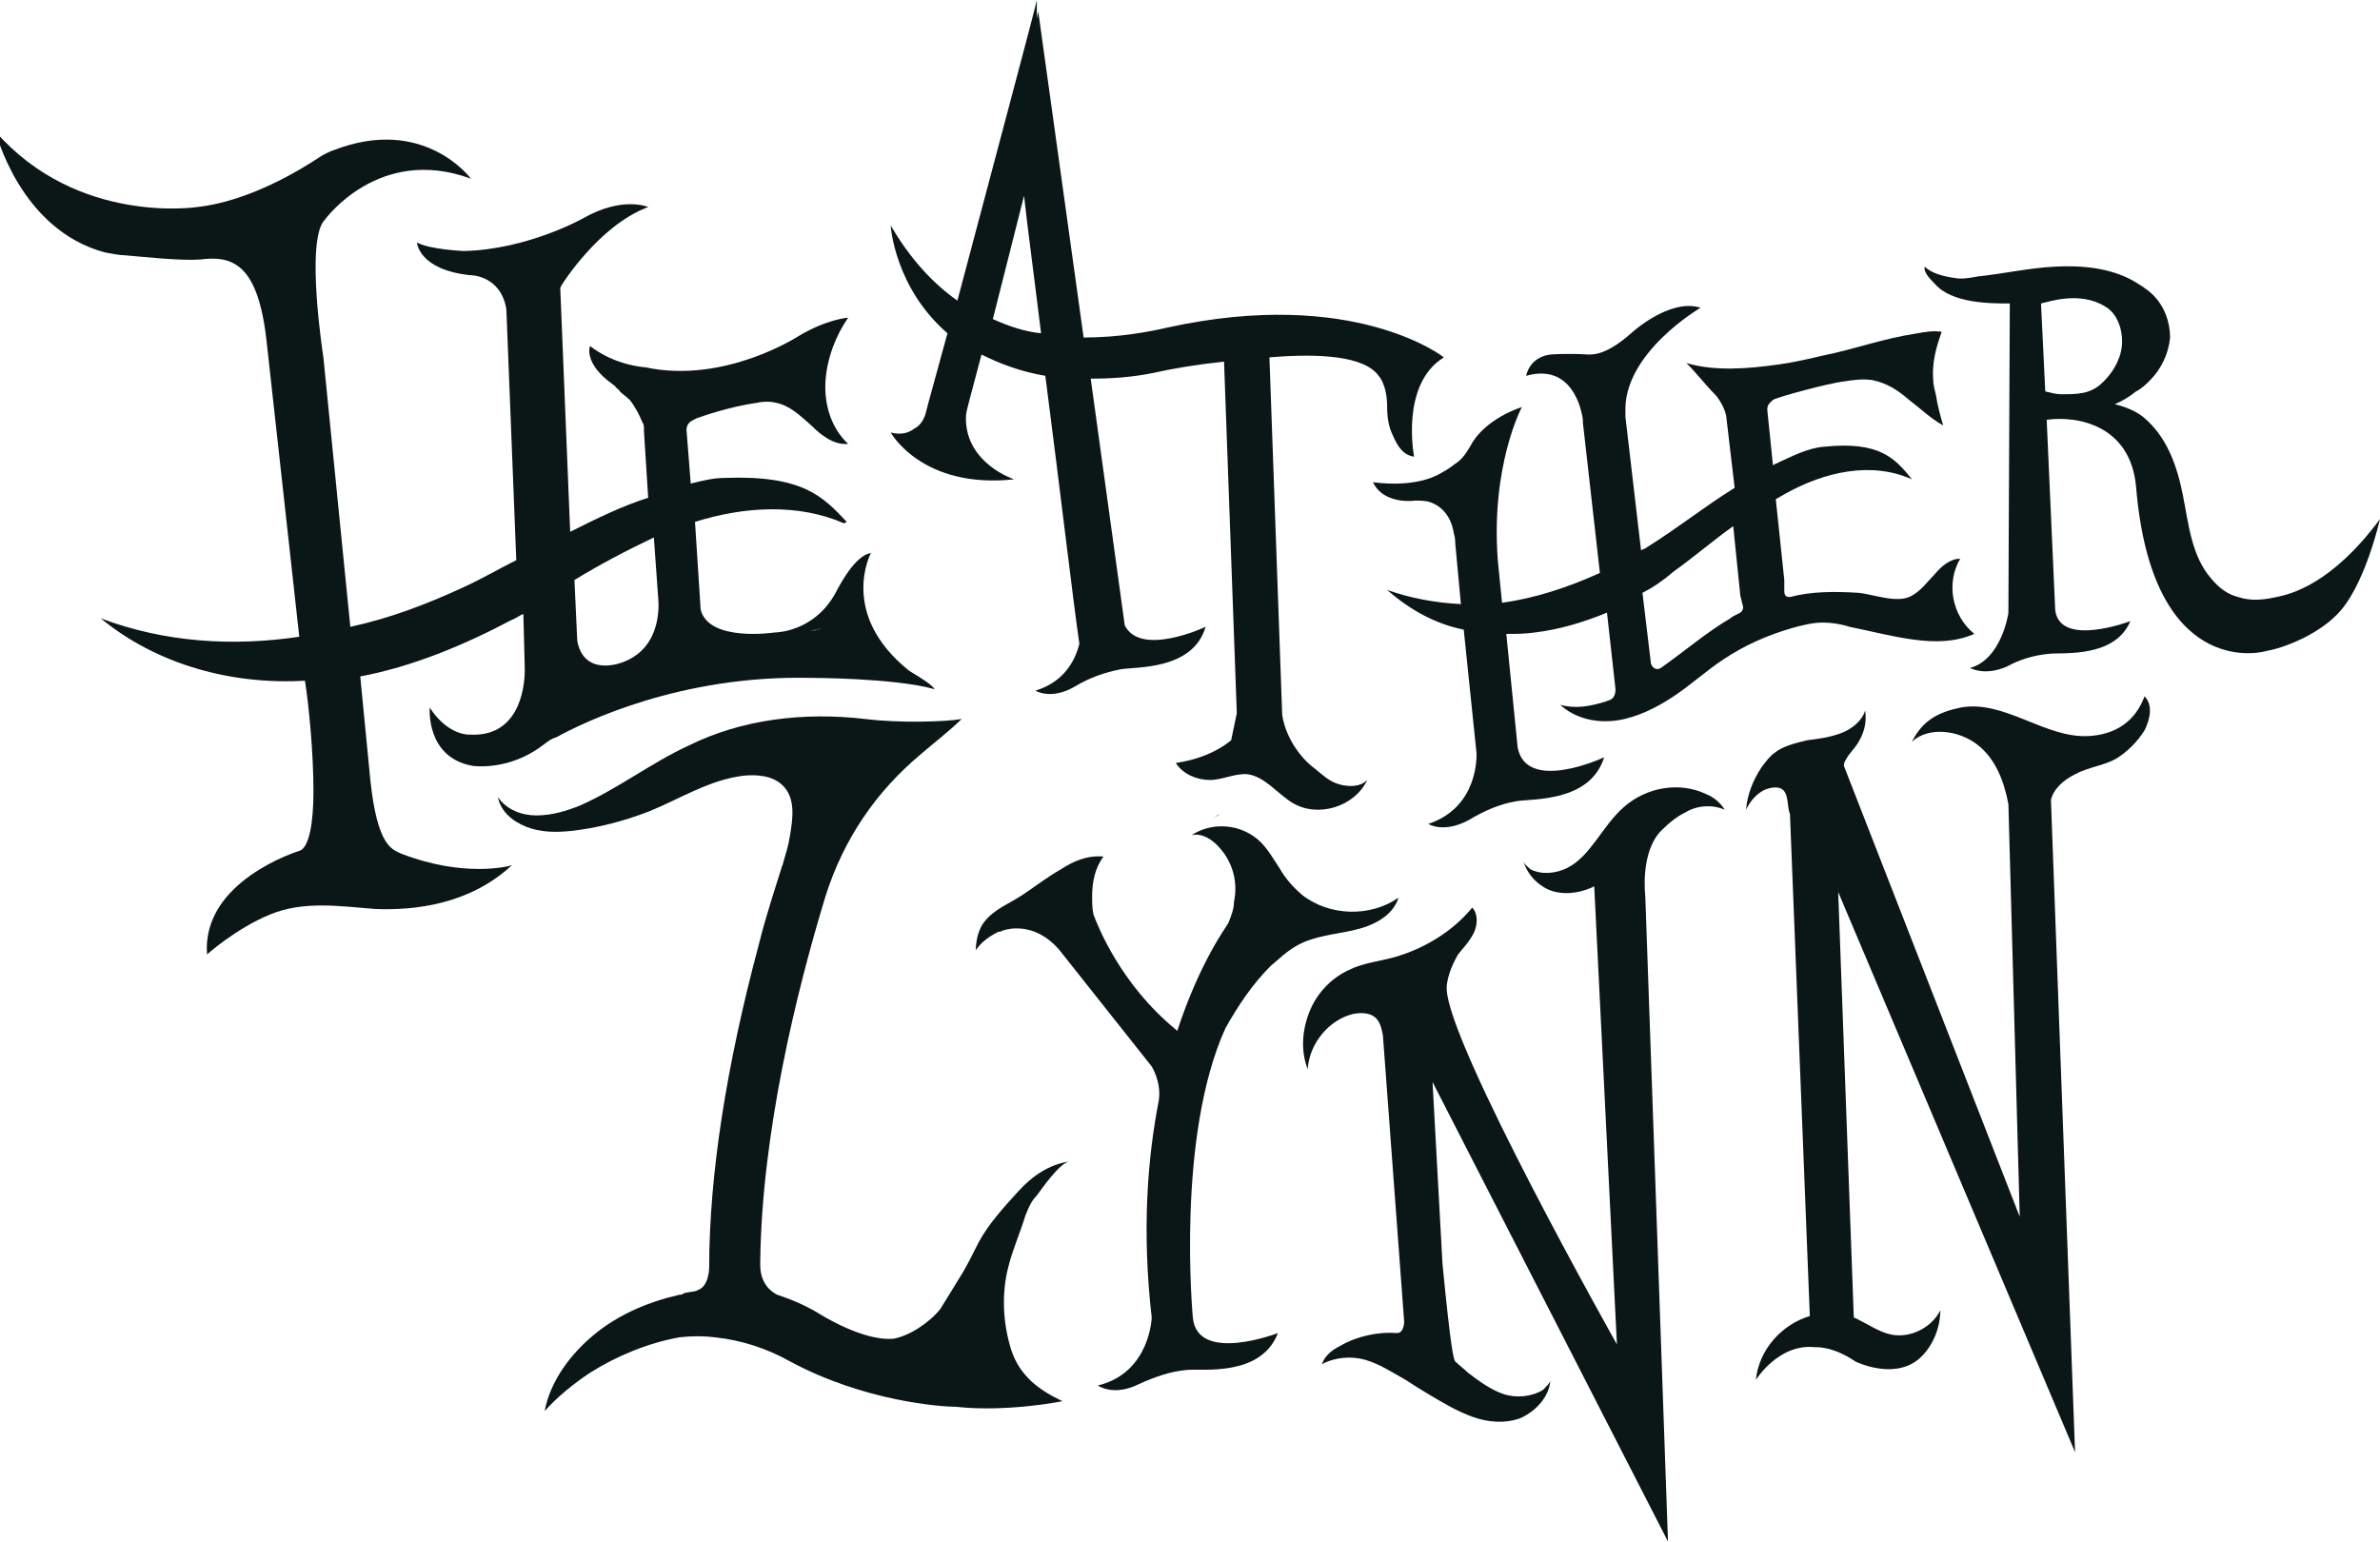
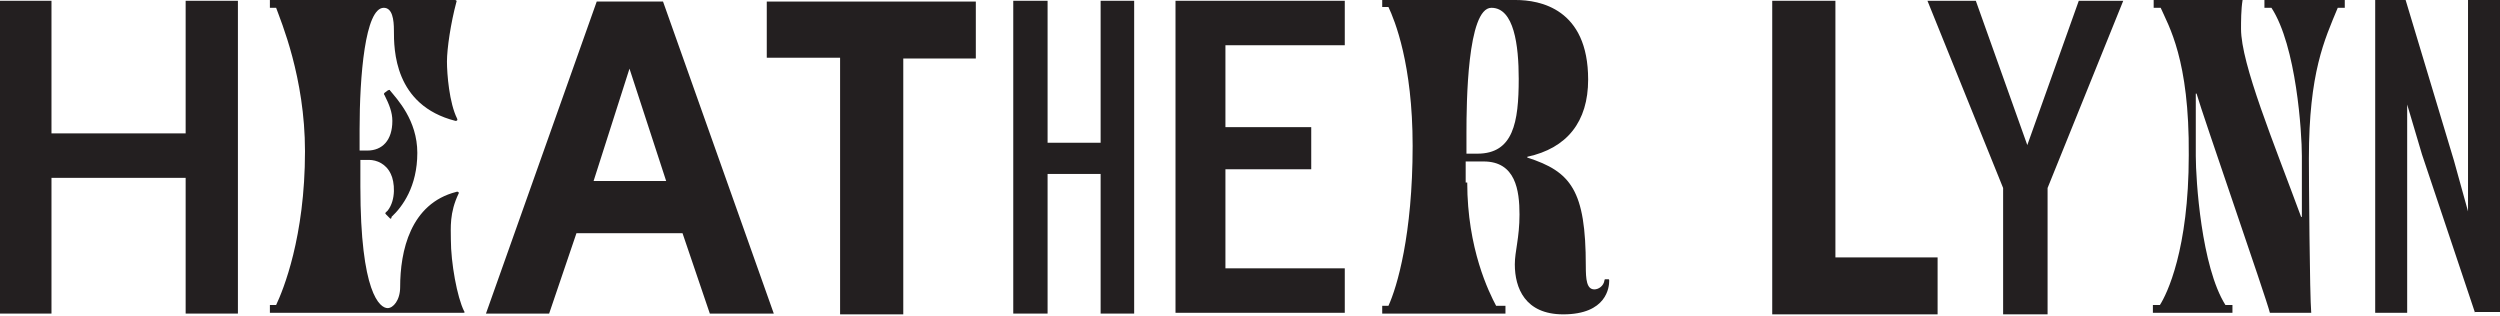
- <svg xmlns="http://www.w3.org/2000/svg" version="1.1" id="Layer_1" x="0px" y="0px" viewBox="0 0 167.8 108.7" style="enable-background:new 0 0 167.8 108.7;" xml:space="preserve">
+ <svg xmlns="http://www.w3.org/2000/svg" version="1.1" id="Layer_1" x="0px" y="0px" viewBox="0 0 320.5 40.4" style="enable-background:new 0 0 320.5 40.4;" xml:space="preserve">
  <style type="text/css">
- 	.st0{fill:#0B1617;}
+ 	.st0{fill:#231F20;}
</style>
  <g>
-     <path class="st0" d="M57.9,44.3c-0.4,0.1-0.7,0.1-0.8,0.2C57.4,44.4,57.6,44.4,57.9,44.3z" />
-     <path class="st0" d="M48.1,33.4c-0.1-0.2-0.1-0.5-0.2-0.7" />
-     <path class="st0" d="M44.6,28.1c-0.3-0.2-0.5-0.4-0.7-0.7c0,0,0.1,0,0.1,0.1C44.2,27.7,44.4,27.9,44.6,28.1z" />
-     <path class="st0" d="M57.1,44.5c0.1,0,0.4,0,0.8-0.2C57.6,44.4,57.4,44.4,57.1,44.5z" />
-     <path class="st0" d="M64.1,47.3c-5-4-2.7-8.3-2.7-8.3c-1.3,0.2-2.5,2.9-2.6,3c-1,1.7-2.5,2.3-3.4,2.5c-0.5,0.1-0.8,0.1-0.8,0.1l0,0   c0,0-4.6,0.7-5.2-1.6L49,36.8c3.5-1.1,7.3-1.3,10.5,0.1l0.2-0.1c-1.7-1.8-3.1-3.3-8.6-3.1c-0.8,0-1.6,0.2-2.4,0.4l-0.3-3.8l0,0   c0-0.2,0.1-0.4,0.2-0.5c0.1-0.1,0.3-0.2,0.5-0.3c1.4-0.5,2.9-0.9,4.3-1.1c0.4-0.1,0.9-0.1,1.3,0c1,0.2,1.7,0.9,2.5,1.6   c0.7,0.7,1.6,1.4,2.6,1.3c-1.2-1.1-1.7-2.8-1.6-4.4c0.1-1.6,0.7-3.2,1.6-4.5c0,0-1.5,0.1-3.5,1.3c0,0-5.2,3.4-10.8,2.2   c0,0-2.1-0.1-3.9-1.5c0,0-0.5,1.2,1.6,2.7c0.1,0.1,0.2,0.1,0.2,0.2c0.1,0.1,0.2,0.1,0.2,0.2c0,0,0.1,0,0.1,0.1   c0.2,0.2,0.5,0.4,0.7,0.6c0.4,0.5,0.7,1.1,0.9,1.6c0.1,0.1,0.1,0.3,0.1,0.4l0,0c0,0.1,0,0.2,0,0.2l0.3,4.7   c-1.9,0.6-3.7,1.5-5.5,2.4l-0.7-17.2l0.1-0.2c0,0,2.6-4.2,6.1-5.5c0,0-1.8-0.8-4.6,0.8c0,0-3.9,2.2-8.4,2.3c0,0-2.4-0.1-3.3-0.6   c0,0,0.1,1.9,3.7,2.3c0.1,0,2.2,0,2.6,2.4l0,0l0.7,17.7c-1.2,0.6-2.4,1.3-3.7,1.9c-2.6,1.2-5.2,2.2-8,2.8l-1.9-19   c0,0-1.3-8.3,0.1-9.7c0,0,3.8-5.3,10.3-2.9c0,0-3.3-4.5-9.7-2c-0.3,0.1-0.7,0.3-1,0.5c-1.2,0.8-4.9,3.1-8.6,3.5   c0,0-8.4,1.3-14.2-5.3c0,0,1.7,6.9,7.7,8.5C8,17.9,8.4,18,8.8,18c1.2,0.1,3.9,0.4,5.3,0.3c2.3-0.3,4.1,0.3,4.7,5.8l2.3,20.8   c-4.7,0.7-9.5,0.4-14-1.3c4,3.3,9.3,4.7,14.4,4.4c0.3,1.9,0.6,5.2,0.6,7.8c0,2.2-0.3,4-1,4.2c0,0-6.9,2.1-6.5,7.3   c0,0,2-1.8,4.4-2.8s4.9-0.6,7.5-0.4c2.7,0.1,6.6-0.3,9.6-3.1c-0.2,0.1-3.4,0.9-7.8-0.8c-0.6-0.3-1.7-0.4-2.2-5.3l-0.7-7.2   c3.7-0.7,7.3-2.2,10.7-4c0.3-0.1,0.5-0.3,0.8-0.4l0.1,3.9c0,1.5-0.5,4.8-3.9,4.6c0,0-1.5,0.1-2.8-1.9c0,0-0.3,3.5,3,4.1   c0,0,2.5,0.4,4.9-1.4c0.3-0.2,0.6-0.5,1-0.6c2-1.1,8.8-4.4,17.9-4.2c0,0,6,0,8.8,0.8C65.7,48.3,65.1,47.9,64.1,47.3z M43.9,46.7   c0,0-2.7,1.1-3.2-1.5l-0.2-4.3c1.8-1.1,3.7-2.1,5.6-3l0.3,4.2l0,0C46.4,42.1,46.9,45.6,43.9,46.7z M57.1,44.5   c0.3-0.1,0.5-0.1,0.8-0.2C57.5,44.5,57.2,44.5,57.1,44.5z" />
-     <path class="st0" d="M138.2,39.4c-0.7,0-1.3,0.5-1.8,1.1c-0.5,0.5-0.9,1.1-1.6,1.5c-1,0.6-2.7-0.1-3.8-0.2   c-1.7-0.1-3.3-0.1-4.8,0.3l0,0c-0.3,0-0.4-0.1-0.4-0.5l0,0c0-0.1,0-0.2,0-0.3v-0.1v-0.1v-0.2l-0.6-5.7c0.2-0.1,0.5-0.3,0.7-0.4   c2.7-1.5,6-2.3,8.9-1c-1.2-1.5-2.3-2.7-6.2-2.3c-1.2,0.1-2.3,0.7-3.4,1.2c-0.1,0-0.1,0.1-0.2,0.1l-0.4-3.9l0,0   c0-0.4,0.2-0.5,0.4-0.7c0.3-0.2,4-1.2,5-1.3c0.6-0.1,1.3-0.2,2-0.1c1,0.2,1.8,0.7,2.6,1.4c0.8,0.6,1.5,1.3,2.4,1.8   c-0.2-0.7-0.4-1.4-0.5-2.1c-0.1-0.4-0.2-0.8-0.2-1.1c-0.1-1.2,0.2-2.3,0.6-3.4c-0.6-0.1-1.1,0-1.7,0.1c-2.6,0.4-4.3,1.1-6.8,1.6   c-0.8,0.2-2.2,0.5-3,0.6c-2.1,0.3-4.5,0.5-6.5-0.1c0.7,0.7,1.4,1.6,2,2.2c0.3,0.3,0.7,1,0.8,1.5l0.6,5.1c-2.1,1.3-4.1,2.9-6.2,4.2   c-0.1,0.1-0.2,0.1-0.4,0.2l-1.1-9.4l0,0v-0.1v-0.2c-0.2-4.2,5.3-7.4,5.3-7.4c-2.2-0.7-4.9,1.8-4.9,1.8c-1.7,1.5-2.6,1.5-3,1.5   c-1.5-0.1-2.7,0-2.7,0c-1.5,0.2-1.7,1.5-1.7,1.5c3.2-0.9,3.9,2.3,4,3.1v0.2l1.2,10.6c-2.2,1-4.6,1.8-6.9,2.1l-0.3-3   c-0.5-6.7,1.7-10.8,1.7-10.8c-2.3,0.8-3.3,2.1-3.6,2.7c-0.3,0.5-0.6,1-1.1,1.3c-0.5,0.4-0.9,0.6-0.9,0.6c-1.9,1.2-4.9,0.7-4.9,0.7   c0.6,1.3,2.2,1.4,3,1.3c0.3,0,0.7,0,1,0.1c1.2,0.4,1.6,1.5,1.7,2.2l0,0c0.1,0.3,0.1,0.6,0.1,0.7l0,0l0.4,4.3   c-1.8-0.1-3.5-0.4-5.2-1c1.6,1.4,3.4,2.4,5.4,2.8l0.9,8.7l0,0c0,0.1,0.2,3.8-3.4,5c0,0,1.1,0.7,2.9-0.3c1-0.6,2.1-1.1,3.3-1.3   c1.1-0.2,5.2,0.1,6.2-3.1c-0.2,0.1-5.5,2.5-6.1-0.7l-0.8-8c0.7,0,1.3,0,2-0.1c1.7-0.2,3.4-0.7,5.1-1.4l0.6,5.4l0,0   c0,0.5-0.2,0.7-0.5,0.8c-0.1,0-0.2,0.1-0.3,0.1c-1,0.3-2,0.5-3.1,0.2c1.1,1,2.6,1.3,4,1.1s2.8-0.9,4-1.7s2.3-1.8,3.5-2.6   c1.5-1,3.1-1.7,4.8-2.2c0.7-0.2,1.5-0.4,2.2-0.4c0.6,0,1.3,0.1,1.9,0.3c1.5,0.3,3,0.7,4.5,0.9s2.9,0.2,4.3-0.4l0,0   C137.6,43.4,137.2,41.1,138.2,39.4z M122.9,42.8c0,0.2-0.1,0.4-0.4,0.5l0,0c-0.2,0.1-0.4,0.2-0.5,0.3c-1.7,1-3.2,2.3-4.9,3.5l0,0   c-0.3,0.2-0.6,0-0.7-0.3l0,0l-0.6-5c0.8-0.4,1.5-0.9,2.2-1.5c1.4-1,2.8-2.2,4.2-3.2l0.5,4.9L122.9,42.8L122.9,42.8z" />
-     <path class="st0" d="M86,57.4c-0.1,0.1-0.3,0.2-0.5,0.3C85.7,57.6,85.8,57.5,86,57.4z" />
-     <path class="st0" d="M121,50.2V50l0,0C121,50.1,121,50.2,121,50.2z" />
-     <path class="st0" d="M160.5,42.1c-0.9,0.2-1.8,0.3-2.7,0c-0.8-0.2-1.4-0.7-1.9-1.3c-1.4-1.6-1.6-3.9-2-5.9s-1.1-4.1-2.8-5.5   c-0.5-0.4-1.2-0.7-2-0.9c0.5-0.2,1-0.5,1.5-0.9c0.4-0.2,0.7-0.5,1-0.8c0.8-0.8,1.3-1.9,1.4-3c0-1.1-0.4-2.2-1.2-3   c-0.4-0.4-0.9-0.7-1.4-1c-1.6-0.9-3.6-1.1-5.5-1s-3.6,0.5-5.5,0.7c-0.5,0.1-1.1,0.2-1.6,0.1c-0.7-0.1-1.6-0.3-2.1-0.8   c-0.1,0.4,0.4,0.9,0.7,1.2c1.2,1.4,3.9,1.4,5.3,1.4l-0.1,21.8c0,0.1-0.5,3.3-2.7,3.9c0,0,1,0.6,2.6-0.1c0.9-0.5,1.9-0.8,3-0.9   c1-0.1,4.6,0.3,5.7-2.3c0,0-5,1.9-5.3-0.8l0,0l-0.6-13.4c2.2-0.3,5.9,0.4,6.3,4.7c1.1,13.4,8.6,11.8,9.2,11.6   c1.2-0.2,3.5-1.1,4.9-2.5c2-1.9,3.1-6.8,3.1-6.8C164.4,41.2,161.5,41.9,160.5,42.1z M148.1,27.1c-0.8,0.7-1.7,0.7-2.8,0.7   c-0.3,0-0.7-0.1-1.1-0.2l-0.3-6.2c0.5-0.1,2.7-0.9,4.5,0.2c0.9,0.5,1.3,1.7,1.2,2.8C149.5,25.4,148.9,26.4,148.1,27.1z" />
-     <path class="st0" d="M71.1,89.3c-0.5,1.9-0.4,4,0.2,5.9c0.6,1.8,1.9,2.8,3.6,3.6c0.1,0-3.9,0.8-7.5,0.4c-1.1,0-6.5-0.4-11.7-3.2   c-1.6-0.9-3.4-1.5-5.3-1.7c-0.8-0.1-1.6-0.1-2.5,0l0,0c-2.2,0.4-4.4,1.3-6.3,2.5c-1.2,0.8-2.3,1.7-3.2,2.7c0.4-2.1,1.8-4,3.5-5.4   s3.8-2.3,6-2.8c0.1,0,0.2,0,0.3-0.1l0,0c0.3-0.1,0.7-0.1,1-0.2h-0.1l0,0c0.9-0.2,0.9-1.6,0.9-1.6c0-6.5,1.2-14.2,3.5-22.8   c0.5-2,1.1-3.8,1.6-5.4c0-0.1,0.1-0.2,0.1-0.3c0.2-0.7,0.4-1.3,0.5-2c0.2-1.2,0.4-2.6-0.5-3.5c-0.7-0.7-1.8-0.8-2.8-0.7   C50,55,48,56.3,45.8,57.2c-1.8,0.7-3.7,1.2-5.6,1.4c-1,0.1-2.1,0.1-3.1-0.3c-1-0.4-1.8-1.1-2-2.1c0.6,0.9,1.7,1.3,2.7,1.3   c1.1,0,2.1-0.3,3.1-0.7c2.7-1.2,5-3,7.6-4.2c3.8-1.9,8.2-2.4,12.5-1.9c2.4,0.3,5.7,0.2,6.8,0c-0.8,0.8-2.1,1.8-2.9,2.5   c-3.1,2.6-5.4,5.9-6.7,10C56.1,70.1,53.7,80,53.6,89c0,0.1,0,0.1,0,0.2c0,1.5,1,2,1.2,2.1l0,0c0.9,0.3,1.9,0.7,2.9,1.3   c0,0,3.1,2,5.3,1.8c1.1-0.2,2.5-1.1,3.3-2.1c0.2-0.3,1.4-2.3,1.6-2.6c0.4-0.7,0.7-1.3,1.1-2.1c0.7-1.3,1.8-2.5,2.8-3.6   s2.2-1.9,3.6-2.1c-0.7,0.1-2,2-2.3,2.4c-0.4,0.4-0.6,0.9-0.8,1.4C71.9,87,71.4,88.1,71.1,89.3z" />
-     <path class="st0" d="M98.6,63.3c-0.4,1.3-1.8,2-3.2,2.3c-1.3,0.3-2.8,0.4-4,1.1c-0.7,0.4-1.2,0.9-1.8,1.4c-1.3,1.3-2.3,2.8-3.2,4.4   l0,0c-3.5,7.7-2.3,20.4-2.3,20.4c0.3,3.3,6,1.1,6,1.1c-1.2,3.1-5.3,2.5-6.4,2.6c-1.2,0.1-2.3,0.5-3.4,1c-1.8,0.9-2.9,0.1-2.9,0.1   c3.7-0.9,3.8-4.8,3.8-4.8c-0.7-6.1-0.3-11.2,0.5-15.3l0,0c0.2-1.3-0.5-2.4-0.5-2.4L74.7,67c-1.8-2.1-3.8-1.5-4.2-1.3c0,0,0,0-0.1,0   l0,0c-0.6,0.3-1.2,0.7-1.6,1.3c0-0.7,0.2-1.5,0.6-2c0.7-0.9,1.8-1.3,2.7-1.9c0.9-0.6,1.8-1.3,2.7-1.8c0.9-0.6,1.9-1,3-0.9   c-0.6,0.8-0.8,1.8-0.8,2.8c0,0.4,0,0.9,0.1,1.3c0.3,0.8,1.9,4.9,5.8,8.1c0,0,0,0,0.1,0.1c1.6-4.9,3.5-7.4,3.6-7.6l0,0   c0.2-0.5,0.4-1,0.4-1.5c0.3-1.4-0.1-2.8-1-3.8c-0.5-0.6-1.3-1.1-2-0.9c1.5-1,3.6-0.8,4.9,0.5c0.5,0.5,0.9,1.2,1.3,1.8   c0.4,0.7,0.9,1.3,1.6,1.9C93.7,64.6,96.6,64.7,98.6,63.3z" />
-     <path class="st0" d="M121.6,57.1c-0.9-0.4-2-0.3-2.8,0.2c-0.6,0.3-1.1,0.7-1.6,1.2c-1.6,1.5-1.2,4.7-1.2,4.7l1.6,45.5L101,76.3   l0.7,12.8c0.6,6.2,0.8,6.8,0.9,6.9l0,0c0.3,0.3,0.6,0.5,0.9,0.8c0.8,0.6,1.6,1.2,2.5,1.5s2,0.2,2.8-0.3c0.2-0.2,0.4-0.4,0.5-0.6   l0,0c-0.1,1.1-1,2.1-2.1,2.6c-1.1,0.4-2.3,0.3-3.4-0.1s-2.1-1-3.1-1.6c-0.5-0.3-1-0.6-1.6-1c-0.9-0.5-1.8-1.1-2.8-1.4   s-2.2-0.2-3.1,0.3c0.2-0.6,0.7-1,1.3-1.3c1.2-0.7,2.7-1,4-0.9l0,0c0.5,0,0.5-0.8,0.5-0.8L97.5,73l0,0c-0.1-0.5-0.2-1-0.6-1.3   s-1-0.3-1.5-0.2c-1.7,0.4-3.1,2.1-3.2,3.9c-0.5-1.3-0.4-2.7,0.1-4s1.5-2.4,2.8-3c1-0.5,2.1-0.6,3.2-0.9c2.1-0.6,4.1-1.8,5.5-3.5   c0.4,0.4,0.4,1.2,0.1,1.8c-0.3,0.6-0.7,1-1.1,1.5c-0.4,0.7-0.7,1.4-0.8,2.2c0,0.1,0,0.1,0,0.2c0,3.8,12,25.1,12,25.1l-1.6-32.3   c-0.8,0.4-1.8,0.6-2.7,0.4c-1-0.2-2-1.1-2.3-2.2l0,0c0.1,0.3,0.3,0.4,0.5,0.6c0.8,0.4,1.8,0.3,2.6-0.1c0.8-0.4,1.4-1.1,2-1.9   c0.6-0.8,1.2-1.7,2-2.4c1.6-1.4,3.9-1.8,5.8-0.9C120.8,56.2,121.3,56.6,121.6,57.1z" />
-     <path class="st0" d="M151.2,51.5c-0.5,0.8-1.2,1.5-2,2c-0.9,0.5-2,0.6-2.9,1.1c-0.8,0.4-1.5,1-1.7,1.8l0,0l1.7,46l-16.7-39.5   l1.1,30c0.9,0.4,1.7,1,2.6,1.2c1.4,0.3,2.9-0.5,3.5-1.7c0,1.3-0.6,2.7-1.6,3.5c-1.8,1.4-4.4,0.1-4.4,0.1c-1.6-1.1-2.8-1-2.8-1   c-2.6-0.3-4.2,2.3-4.2,2.3c0.2-2.1,1.8-3.9,3.8-4.5l-1.4-35.4c-0.2-0.5-0.1-1.2-0.4-1.6c-0.3-0.4-0.9-0.3-1.4-0.1   c-0.6,0.3-1,0.8-1.3,1.4c0.1-1.1,0.5-2.1,1.1-3c0.3-0.4,0.6-0.8,0.9-1c0.6-0.5,1.5-0.7,2.3-0.9c0.8-0.1,1.6-0.2,2.4-0.5   s1.5-0.9,1.7-1.6c0.1,0.7,0,1.4-0.4,2.1c-0.2,0.4-0.5,0.7-0.8,1.1c-0.1,0.2-0.3,0.4-0.3,0.7l12.4,31.8l-0.8-29.1   c-0.3-1.6-0.9-3.2-2.2-4.2s-3.4-1.3-4.6-0.2c0.8-1.6,2-2.1,3.4-2.4c3.1-0.6,6,2.2,9.1,2c1.7-0.1,3.2-0.9,3.9-2.8   C151.8,49.7,151.6,50.7,151.2,51.5z" />
-     <path class="st0" d="M101.8,25.2c0,0-6.3-5-19.5-2.1c-1.3,0.3-3.4,0.7-5.9,0.7l-3.2-23l-0.1,0.5V0c0,0.2-3.3,12.5-5.6,21.2   c-1.7-1.2-3.3-2.9-4.7-5.3c0,0.1,0.3,4.4,4,7.6c-0.7,2.6-1.3,4.7-1.5,5.5c-0.1,0.5-0.4,1-0.8,1.2c-0.4,0.3-0.9,0.5-1.7,0.3   c0,0,2.2,4,8.7,3.3c0,0-3.4-1.1-3.4-4.3c0-0.4,0.1-0.7,0.2-1.1l0.9-3.4c1.2,0.6,2.7,1.2,4.5,1.5c1,7.7,2,16.2,2.4,18.9l0,0   c-0.3,1.2-1.1,2.7-3.1,3.3c0,0,1.1,0.7,2.8-0.3c1-0.6,2.1-1,3.2-1.2c1-0.2,5.1,0.1,6-3c-0.2,0.1-4.6,2.1-5.7-0.1l0,0l-2.4-17.4   c1.5,0,2.9-0.1,4.4-0.4c1.3-0.3,3.1-0.6,5-0.8l0.9,24.8l-0.4,1.9c-1.1,0.9-2.5,1.4-3.9,1.6c0.5,0.8,1.5,1.2,2.4,1.2   s1.8-0.5,2.7-0.4c1.2,0.2,2,1.3,3.1,2c1.8,1.1,4.4,0.3,5.3-1.6c-0.5,0.5-1.3,0.5-2,0.3s-1.2-0.7-1.7-1.1c-1.2-0.9-2.1-2.4-2.3-3.8   l0,0l-0.9-25.2c3.5-0.3,6.7-0.1,7.7,1.3c0,0,0.6,0.6,0.6,2.2c0,0.7,0.1,1.4,0.4,2c0.3,0.7,0.7,1.4,1.5,1.5   C99.7,32.2,98.7,27.1,101.8,25.2z M70,22.5l2.2-8.7c0.2,1.9,0.7,5.6,1.2,9.7C72.3,23.4,71.1,23,70,22.5z" />
+     <g>
+       <g>
+         <path class="st0" d="M73.9,29.9l-3.5,10.3h-8.1l14.2-40h8.5l14.2,40H91l-3.5-10.3H73.9z M80.7,8.8l-4.6,14.4h9.3L80.7,8.8z" />
+         <path class="st0" d="M107.7,7.4h-9.4V0.2h26.8v7.3h-9.3v32.8h-8.1V7.4z" />
+         <path class="st0" d="M141.1,40.2V22.3h-6.8v17.9h-4.4V0.1h4.4v18.2h6.8V0.1h4.3v40.1H141.1z" />
+         <path class="st0" d="M150.7,40.2V0.1h21.7v5.7h-15.3v10.5h11v5.4h-11v12.7h15.3v5.7H150.7z" />
+       </g>
+       <g>
+         <path class="st0" d="M46.2,20.5v3.4c0,13.7,2.5,15.6,3.5,15.6c0.7,0,1.6-1,1.6-2.7c0-4.6,1.3-10.7,7.2-12.2     c0.2-0.1,0.4,0.1,0.3,0.2c-1.2,2.5-1,4.4-1,5.9c0,3,0.8,7.4,1.7,9.2c0.1,0.1,0.1,0.2-0.1,0.2H34.6v-1h0.8     c0.9-1.9,3.7-8.7,3.7-19.7C39.1,9.9,36,2.7,35.4,1h-0.8V0h23.7c0.2,0,0.3,0.1,0.2,0.3c-0.7,2.6-1.2,5.9-1.2,7.6     c0,1.6,0.3,5.3,1.3,7.3c0.1,0.2,0,0.3-0.2,0.3c-7.9-2-7.9-9.2-7.9-11.6c0-1.4-0.2-2.9-1.3-2.9c-2.4,0-3.1,8.8-3.1,15.6v2.7h1     c1.9,0,3.2-1.3,3.2-3.8c0-1.1-0.4-2.1-1-3.3c-0.1-0.1-0.1-0.2,0-0.3l0.4-0.3c0.2-0.1,0.3-0.1,0.3,0c0.9,1.1,3.5,3.8,3.5,8     c0,4.3-1.9,6.9-3.3,8.2C50.2,28,50.1,28.1,50,28l-0.5-0.5c-0.2-0.2-0.1-0.2,0.2-0.5c1.1-1.4,0.9-3.7,0.4-4.7     c-0.6-1.3-1.8-1.8-2.8-1.8H46.2z" />
+       </g>
+       <g>
+         <path class="st0" d="M188.1,23.4c0,8.5,2.8,14.1,3.7,15.8h1.2v1h-15.8v-1h0.8c1.1-2.4,3.1-9.1,3.1-20.5c0-10.5-2.3-16.1-3.1-17.8     h-0.8V0h17.1c3.1,0,9.3,1.1,9.3,10.2c0,5.4-2.7,8.8-7.8,9.9v0.1c5.6,1.8,7.5,4.2,7.5,13.9c0,1.7,0.1,3,1.1,3     c0.5,0,1.2-0.4,1.3-1.2c0,0,0-0.1,0.1-0.1h0.4c0.1,0,0.1,0.1,0.1,0.2c0,0.8-0.3,4.3-5.9,4.3c-4.9,0-6.2-3.4-6.2-6.4     c0-1.7,0.6-3.4,0.6-6.4c0-3.1-0.5-6.8-4.6-6.8h-2.3V23.4z M189.4,19.7c4.6,0,5.3-4,5.3-9.6c0-4.3-0.6-9.1-3.5-9.1     c-3.1,0-3.2,12.3-3.2,16v2.7H189.4z" />
+       </g>
+       <g>
+         <path class="st0" d="M23.8,40.2V22.8H6.6v17.4H0V0.1h6.6v17h17.2v-17h6.7v40.1H23.8z" />
+       </g>
+     </g>
+     <g>
+       <g>
+         <path class="st0" d="M227.2,0.1h8.1V33h13.1v7.3h-21.2V0.1z" />
+       </g>
+       <g>
+         <path class="st0" d="M262.5,24.1v16.2h-5.7V24.1l-9.7-24h6.2l6.6,18.5l6.6-18.5h5.7L262.5,24.1z" />
+       </g>
+       <g>
+         <g>
+           <path class="st0" d="M287.5,0c-0.2,1.2-0.2,2.8-0.2,3.7c0,4.5,4.2,14.6,7.7,24.1h0.1V20c0-3-0.7-14.1-3.9-19h-0.9V0h10.3v1h-0.9      c-1.7,4.1-3.7,8.3-3.7,19.3c0,2.4,0.1,17.6,0.3,19.8h-5.3c-0.5-2-8.6-25.3-9.4-28.1h-0.1v8c0,3,0.7,14.2,3.8,19.1h0.9v1h-10.2      v-1h0.9c0.9-1.4,3.7-7.1,3.7-19.2C280.7,7.6,278,3.3,277,1h-0.9V0H287.5z" />
+         </g>
+         <g>
+           <path class="st0" d="M317.3,40.1l-6.8-20.3l-1.9-6.4v26.7h-4.1V0h3.9l6.2,20.6l1.8,6.5V0h4.1v40H317.3z" />
+         </g>
+       </g>
+     </g>
  </g>
</svg>
